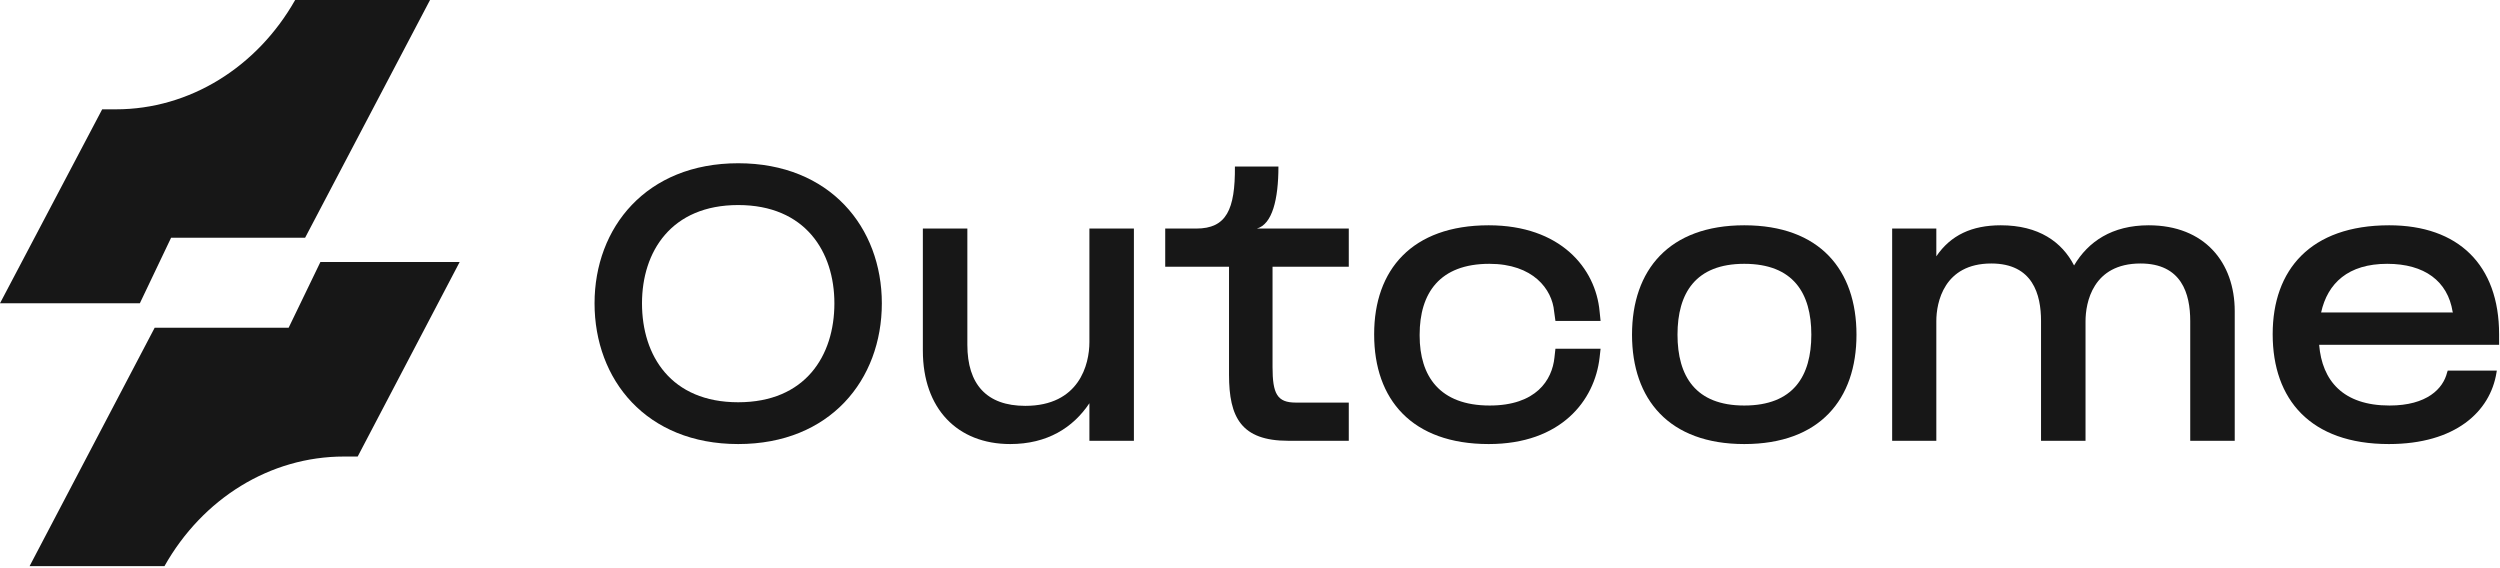
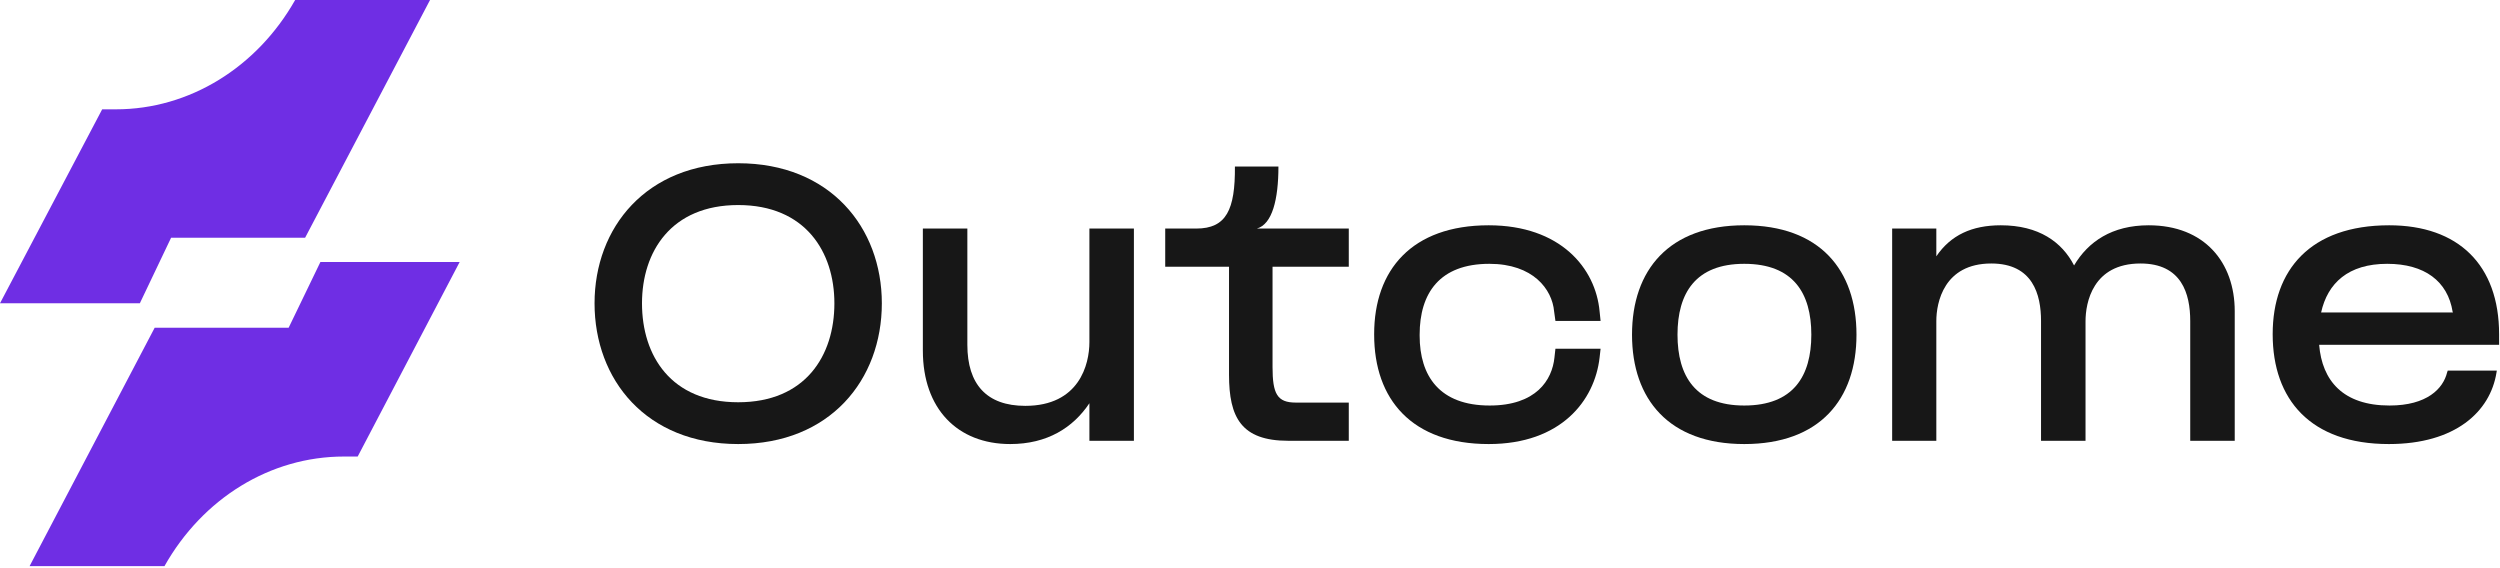
<svg xmlns="http://www.w3.org/2000/svg" width="1909" height="433" viewBox="0 0 1909 433" fill="#171717">
-   <path d="M328.373 0L232.985 181.528H130.652L128.14 186.798L106.792 231.575H0L78.024 83.481H88.572C144.657 83.481 196.284 51.382 225.378 0H328.373Z" fill="#171717" />
-   <path d="M351 200.059L273.128 348.609H262.594C206.313 348.609 154.729 380.585 125.575 432.318H22.581L118.118 250.24H220.414L222.94 245.014L244.663 200.059H351Z" fill="#171717" />
+   <path d="M328.373 0L232.985 181.528H130.652L128.14 186.798L106.792 231.575H0L78.024 83.481H88.572C144.657 83.481 196.284 51.382 225.378 0H328.373Z" fill="#6f2ee4" />
+   <path d="M351 200.059L273.128 348.609H262.594C206.313 348.609 154.729 380.585 125.575 432.318H22.581L118.118 250.24H220.414L222.94 245.014L244.663 200.059H351Z" fill="#6f2ee4" />
  <path d="M563.684 339.077C493.476 339.077 454 289.961 454 231.619C454 173.776 493.476 124.659 563.684 124.659C633.892 124.659 673.369 173.776 673.369 231.619C673.369 289.961 633.892 339.077 563.684 339.077ZM490.228 231.619C490.228 271.76 512.465 307.164 563.684 307.164C614.904 307.164 637.14 271.76 637.14 231.619C637.14 192.226 614.904 156.573 563.684 156.573C512.465 156.573 490.228 192.226 490.228 231.619Z" fill="#171717" />
  <path d="M831.867 336.584V307.912C819.375 326.611 799.637 339.077 771.404 339.077C731.178 339.077 704.694 312.151 704.694 267.771V174.524H738.673V263.283C738.673 293.451 753.414 309.907 782.897 309.907C824.122 309.907 831.867 278.243 831.867 261.289V174.524H865.847V336.584H831.867Z" fill="#171717" />
  <path d="M1029.93 174.524V203.695H971.711V280.237C971.711 300.682 975.209 307.413 989.451 307.413H1029.93V336.584H983.704C947.726 336.584 938.481 318.633 938.481 286.221V203.695H889.76V174.524H913.496C936.482 174.524 943.228 160.063 942.979 127.152H976.209C976.209 152.334 971.462 171.283 959.719 174.524H1029.93Z" fill="#171717" />
  <path d="M1186.73 237.852C1185.23 220.898 1170.74 201.451 1137.26 201.451C1099.28 201.451 1084.04 223.89 1084.04 255.554V256.302C1084.04 287.218 1099.28 309.657 1137.51 309.657C1172.99 309.657 1185.23 290.21 1186.98 273.007L1187.73 266.275H1222.21L1221.46 273.007C1217.71 305.917 1191.98 339.077 1136.76 339.077C1078.04 339.077 1049.31 304.92 1049.31 255.554V255.055C1049.31 206.188 1078.04 172.031 1136.76 172.031C1191.48 172.031 1218.46 204.692 1221.46 237.852L1222.21 245.082H1187.73L1186.73 237.852Z" fill="#171717" />
  <path d="M1331.91 339.077C1274.45 339.077 1246.21 304.92 1246.21 255.554C1246.21 206.188 1274.45 172.031 1331.91 172.031C1389.63 172.031 1417.61 206.188 1417.61 255.554C1417.61 304.92 1389.63 339.077 1331.91 339.077ZM1280.94 255.554C1280.94 287.218 1294.69 309.657 1331.91 309.657C1369.39 309.657 1383.13 287.218 1383.13 255.554C1383.13 223.89 1369.39 201.451 1331.91 201.451C1294.69 201.451 1280.94 223.89 1280.94 255.554Z" fill="#171717" />
  <path d="M1672.46 245.082C1672.46 224.389 1665.97 201.202 1634.48 201.202C1598.01 201.202 1592.51 231.12 1592.51 245.332V336.584H1558.53V245.082C1558.53 224.887 1552.28 201.202 1520.55 201.202C1484.32 201.202 1478.58 231.12 1478.58 245.082V336.584H1444.85V174.524H1478.58V195.716C1489.57 179.51 1505.81 172.031 1527.8 172.031C1556.78 172.031 1574.52 184.746 1583.76 202.697C1594.51 184.497 1612.75 172.031 1640.73 172.031C1683.45 172.031 1706.44 200.454 1706.44 237.603V336.584H1672.46V245.082Z" fill="#171717" />
  <path d="M1735.42 255.305V255.055C1735.42 206.188 1764.15 172.031 1824.37 172.031C1877.08 172.031 1908.32 202.199 1908.32 255.305V263.283H1770.9C1773.15 290.709 1789.14 309.657 1824.62 309.657C1853.35 309.657 1865.59 296.692 1868.59 284.476L1869.09 282.98H1906.57L1906.32 284.476C1901.57 314.394 1874.84 339.077 1824.12 339.077C1764.15 339.077 1735.42 304.92 1735.42 255.305ZM1772.4 238.6H1873.09L1872.84 238.101C1869.09 214.665 1851.35 201.451 1822.87 201.451C1793.13 201.451 1777.39 216.161 1772.4 238.6Z" fill="#171717" />
</svg>
